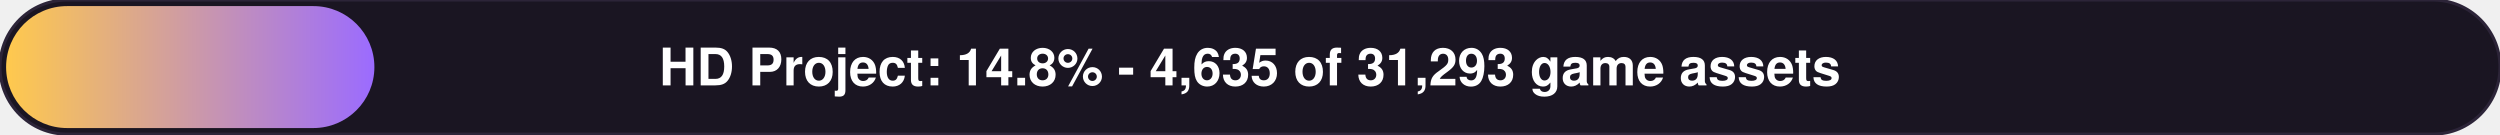
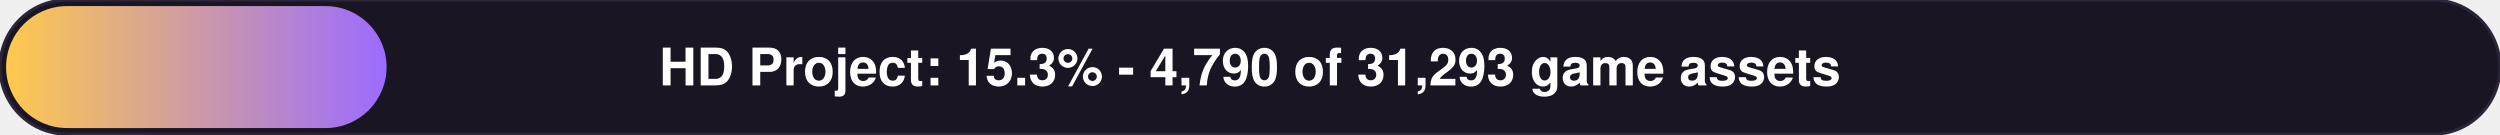
<svg xmlns="http://www.w3.org/2000/svg" width="820" height="44" viewBox="0 0 820 44">
  <defs>
    <linearGradient id="g" x1="0" x2="1">
      <stop offset="0" stop-color="#ffc94d" />
      <stop offset="1" stop-color="#9b6bff" />
    </linearGradient>
  </defs>
  <rect x="0" y="0" width="820" height="44" rx="22.0" fill="#1a1522" stroke="#2c2438" />
-   <rect x="2" y="2" width="120.8" height="40" rx="20.0" fill="url(#g)" />
-   <text x="410.0" y="28.0" text-anchor="middle" font-family="Segoe UI, Helvetica, Arial, sans-serif" font-size="17" font-weight="700" fill="#ffffff">HD Project: 14.8%  -  4,635 of 31,293 game assets</text>
+   <rect x="2" y="2" width="124.8" height="40" rx="20.0" fill="url(#g)" />
+   <text x="410.0" y="28.0" text-anchor="middle" font-family="Segoe UI, Helvetica, Arial, sans-serif" font-size="17" font-weight="700" fill="#ffffff">HD Project: 15.3%  -  4,790 of 31,293 game assets</text>
</svg>
